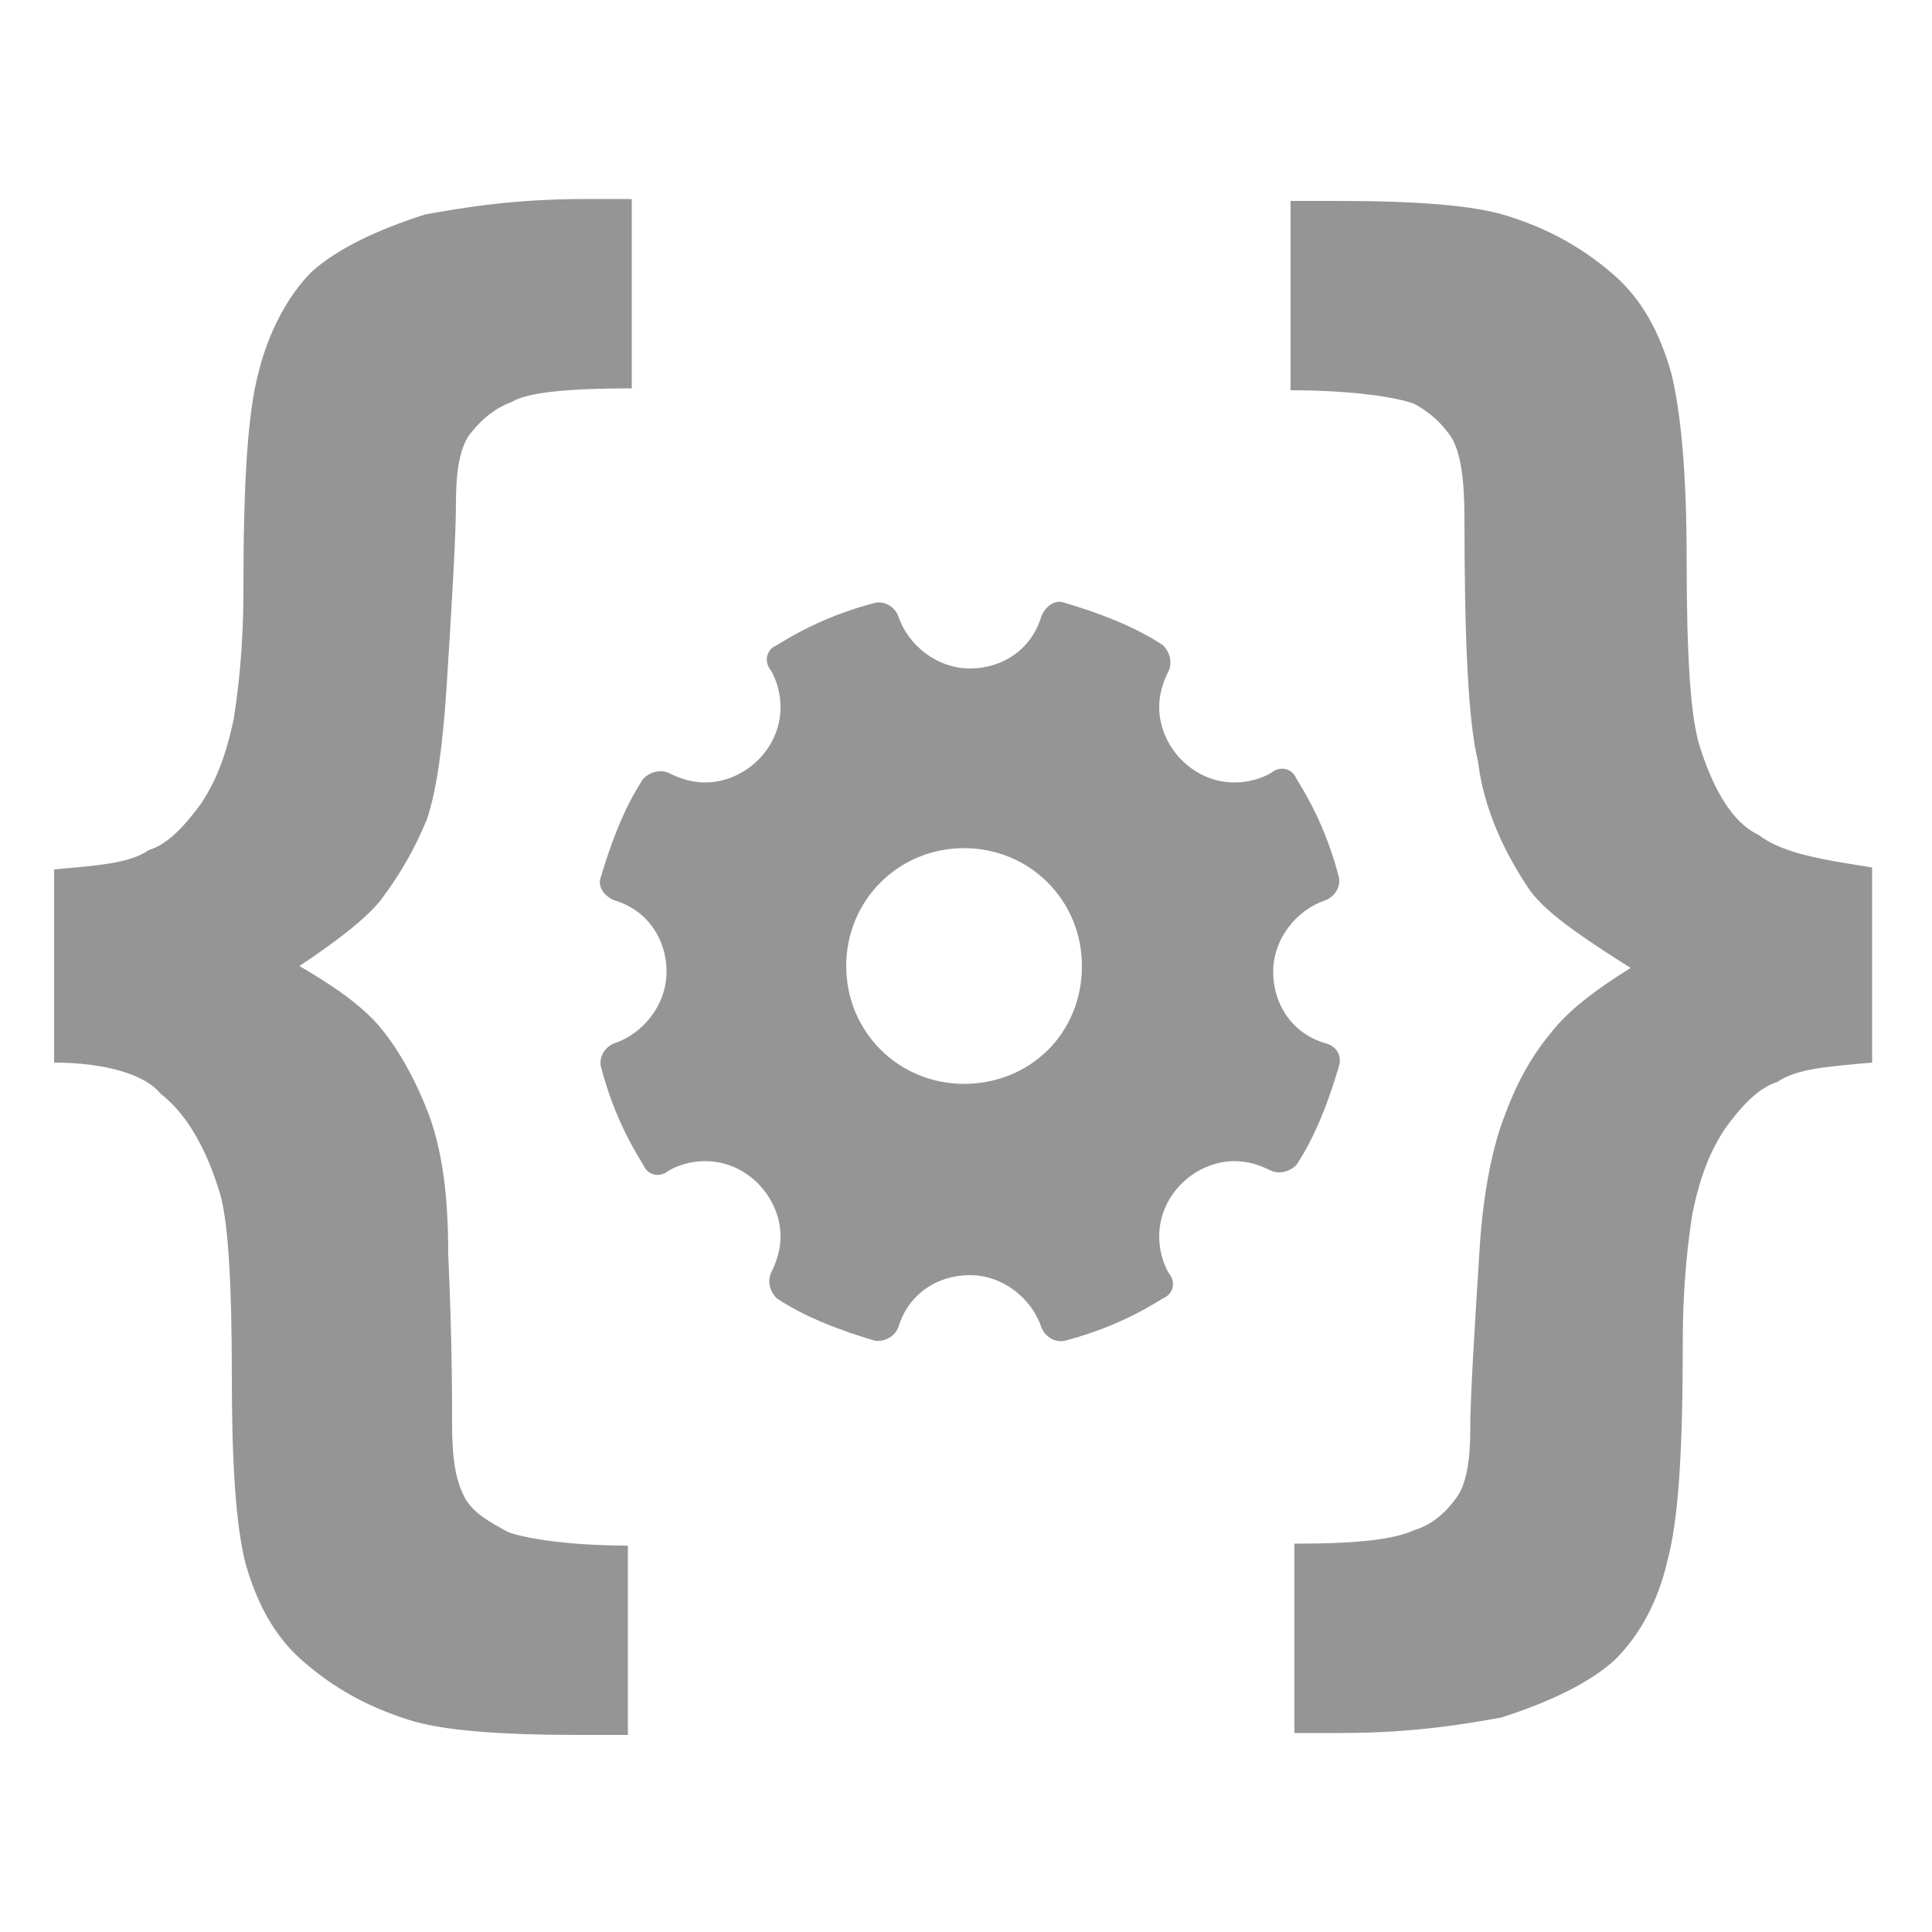
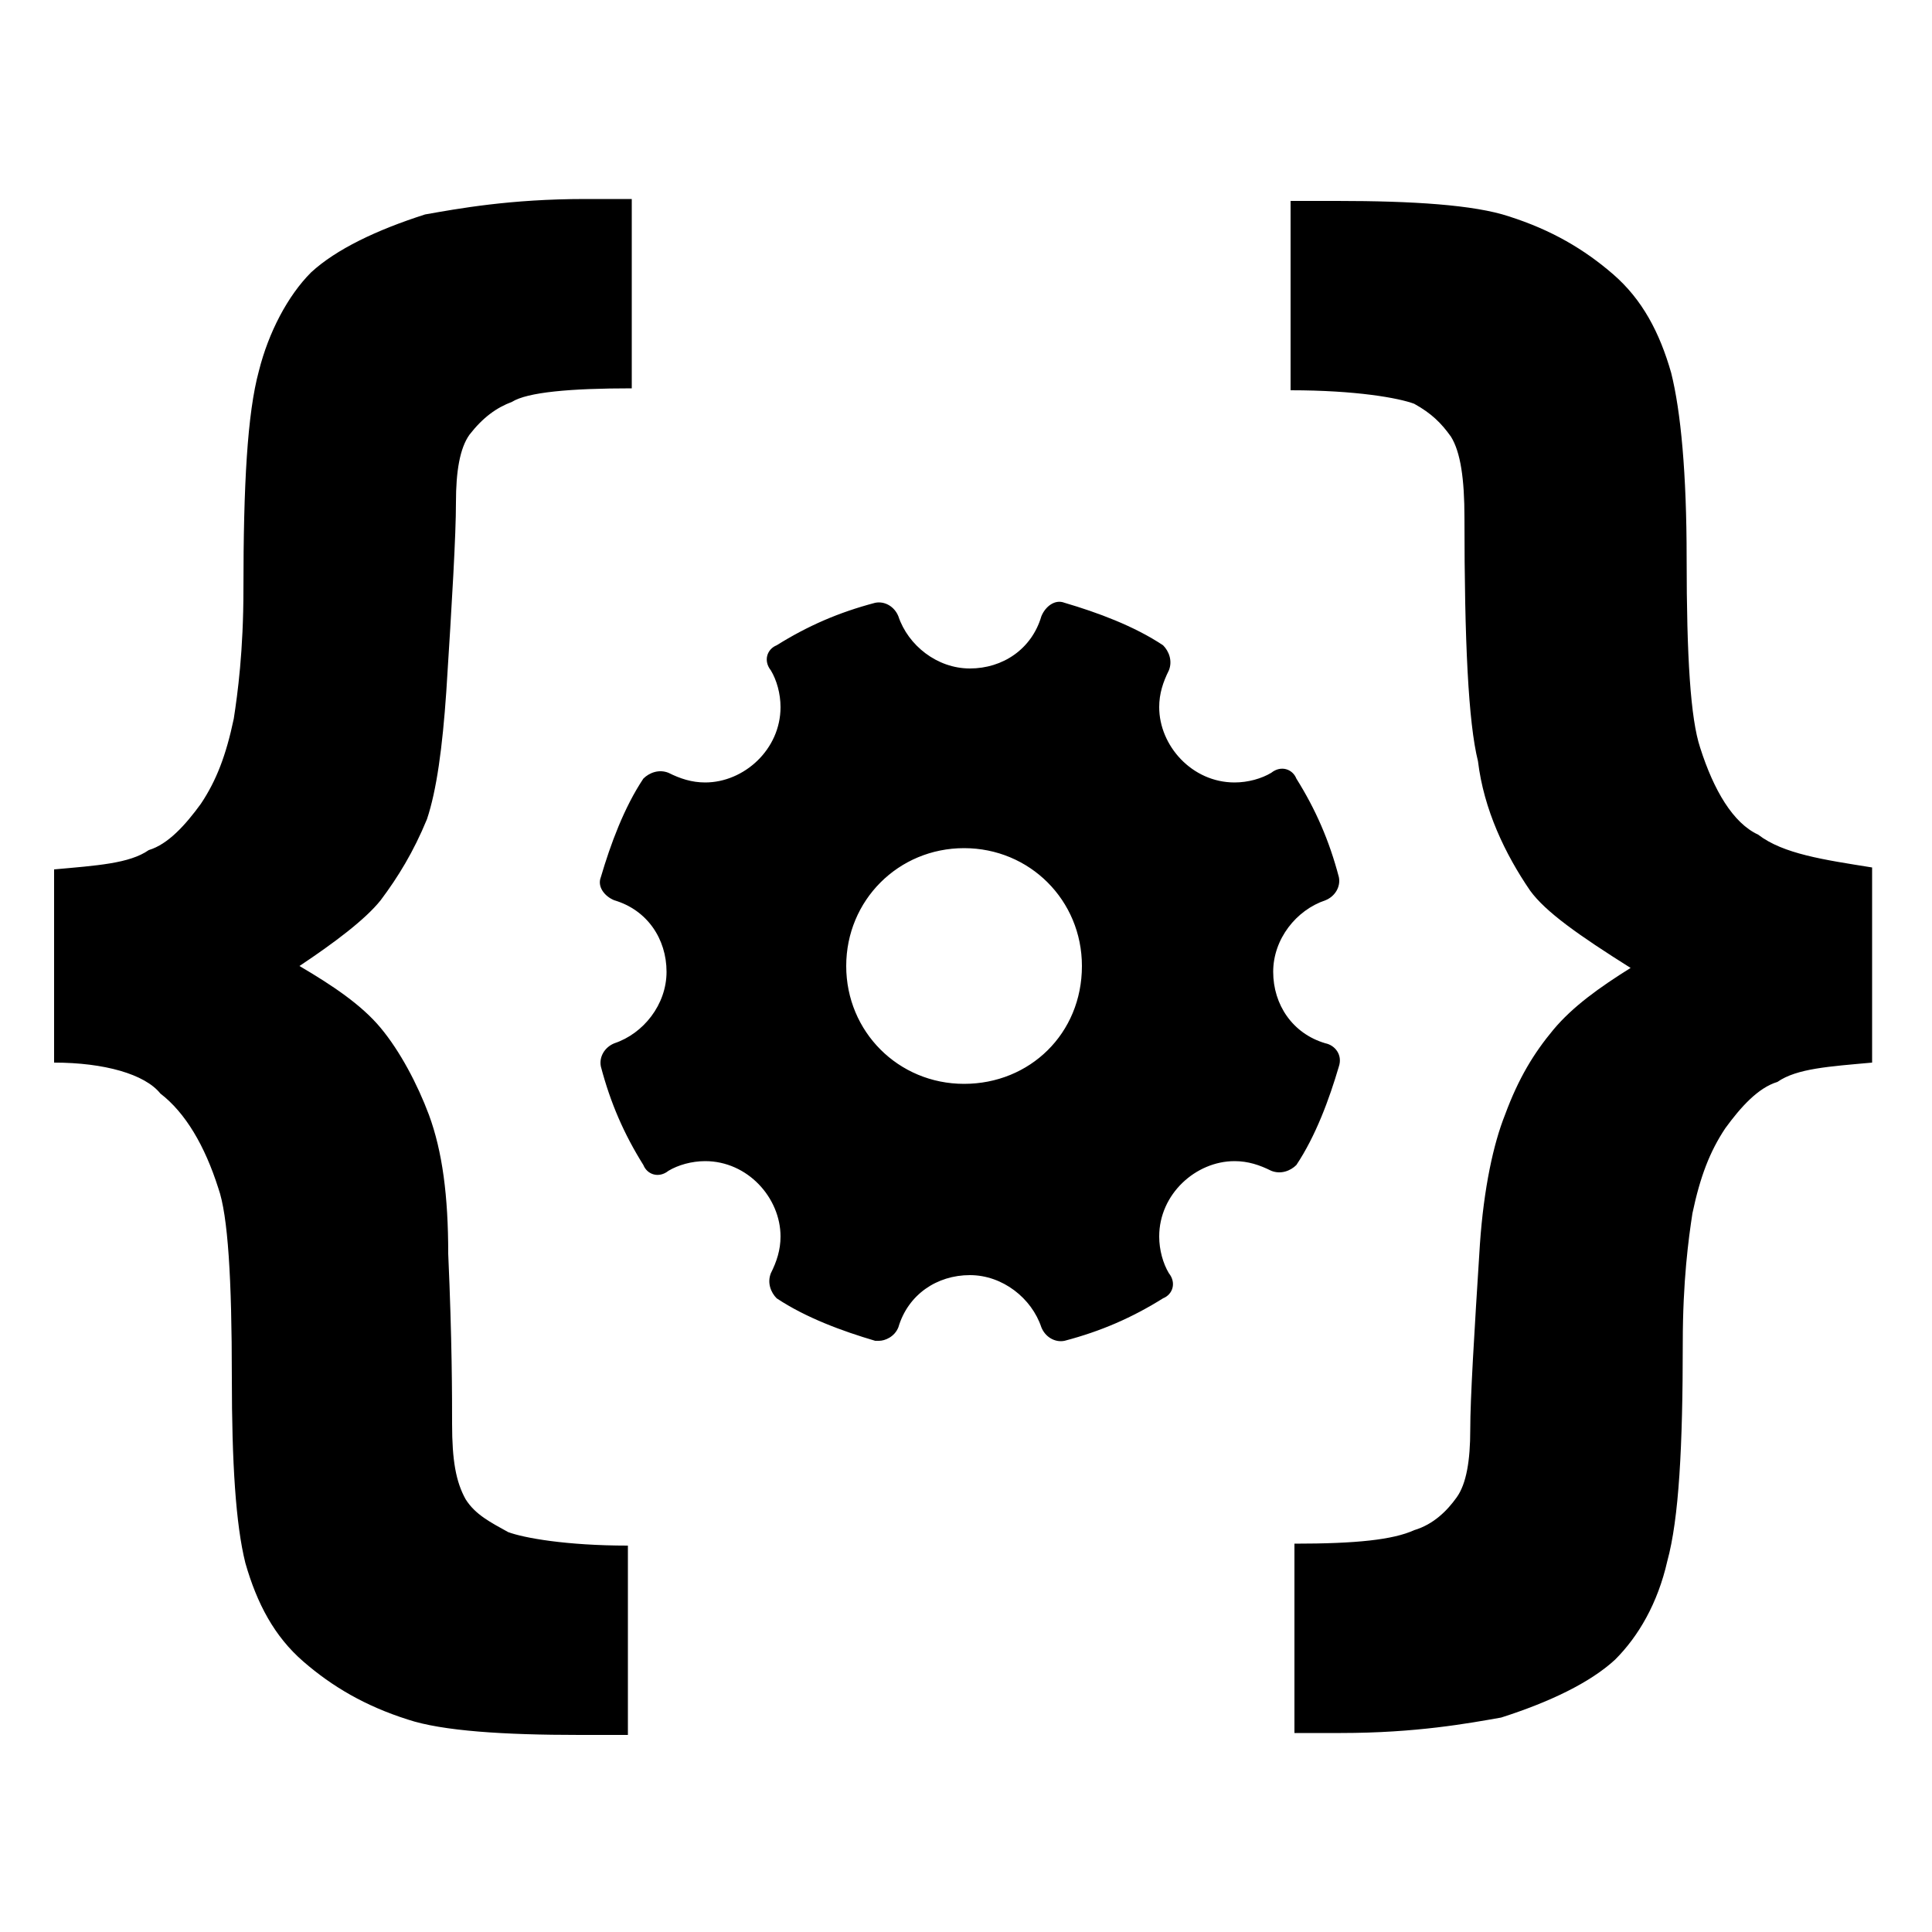
<svg xmlns="http://www.w3.org/2000/svg" t="1684835007449" class="icon" viewBox="0 0 1024 1024" version="1.1" p-id="2099" width="64" height="64">
-   <path d="M28.672 563.2V460.8c22.528-2.048 39.936-3.072 50.176-10.24 10.24-3.072 19.456-13.312 27.648-24.576 8.192-12.288 13.312-25.6 17.408-45.056 2.048-13.312 5.12-35.84 5.12-68.608 0-55.296 2.048-93.184 8.192-115.712 5.12-20.48 15.36-39.936 27.648-52.224 13.312-12.288 34.816-22.528 60.416-30.72 17.408-3.072 45.056-8.192 84.992-8.192h24.576v100.352c-32.768 0-55.296 2.048-63.488 7.168-8.192 3.072-15.36 8.192-22.528 17.408-5.12 7.168-7.168 19.456-7.168 35.84 0 17.408-2.048 52.224-5.12 100.352-2.048 29.696-5.12 52.224-10.24 67.584-7.168 17.408-15.36 30.72-24.576 43.008-8.192 10.24-24.576 22.528-43.008 34.816 17.408 10.24 32.768 20.48 43.008 32.768 10.24 12.288 19.456 29.696 25.6 46.08 7.168 19.456 10.24 43.008 10.24 73.728 2.048 46.08 2.048 75.776 2.048 90.112 0 19.456 2.048 30.72 7.168 39.936 5.12 8.192 13.312 12.288 22.528 17.408 8.192 3.072 30.72 7.168 63.488 7.168v100.352H307.2c-39.936 0-72.704-2.048-91.136-8.192-22.528-7.168-39.936-17.408-55.296-30.72-15.36-13.312-24.576-30.72-30.72-52.224-5.12-20.48-7.168-53.248-7.168-98.304 0-52.224-2.048-86.016-7.168-100.352-7.168-22.528-17.408-39.936-30.72-50.176-8.192-10.24-29.696-16.384-56.32-16.384z m963.584 0c-22.528 2.048-39.936 3.072-50.176 10.24-10.24 3.072-19.456 13.312-27.648 24.576-8.192 12.288-13.312 25.6-17.408 45.056-2.048 13.312-5.12 35.84-5.12 68.608 0 55.296-2.048 93.184-8.192 115.712-5.12 22.528-15.36 39.936-27.648 52.224-13.312 12.288-34.816 22.528-60.416 30.72-17.408 3.072-45.056 8.192-84.992 8.192H686.08v-100.352c32.768 0 52.224-2.048 63.488-7.168 10.24-3.072 17.408-10.24 22.528-17.408 5.12-7.168 7.168-19.456 7.168-35.84s2.048-50.176 5.12-98.304c2.048-29.696 7.168-53.248 13.312-68.608 7.168-19.456 15.36-32.768 25.6-45.056 10.24-12.288 24.576-22.528 40.96-32.768-27.648-17.408-45.056-29.696-53.248-40.96-13.312-19.456-24.576-43.008-27.648-68.608-5.12-20.48-7.168-63.488-7.168-129.024 0-20.48-2.048-34.816-7.168-43.008-5.12-7.168-10.24-12.288-19.456-17.408-8.192-3.072-30.72-7.168-65.536-7.168v-100.352h24.576c39.936 0 72.704 2.048 91.136 8.192 22.528 7.168 39.936 17.408 55.296 30.72 15.36 13.312 24.576 30.72 30.72 52.224 5.12 20.48 8.192 53.248 8.192 98.304 0 52.224 2.048 84.992 7.168 100.352 7.168 22.528 17.408 39.936 30.72 46.08 13.312 10.24 34.816 13.312 60.416 17.408V563.2z m-289.792-10.24c-17.408-5.12-27.648-20.48-27.648-37.888 0-17.408 12.288-32.768 27.648-37.888 5.12-2.048 8.192-7.168 7.168-12.288-5.12-19.456-12.288-35.84-22.528-52.224-2.048-5.12-8.192-7.168-13.312-3.072-5.12 3.072-12.288 5.12-19.456 5.12-22.528 0-39.936-19.456-39.936-39.936 0-7.168 2.048-13.312 5.12-19.456 2.048-5.12 0-10.24-3.072-13.312-15.36-10.24-34.816-17.408-52.224-22.528-5.12-2.048-10.24 2.048-12.288 7.168-5.12 17.408-20.48 27.648-37.888 27.648-17.408 0-32.768-12.288-37.888-27.648-2.048-5.12-7.168-8.192-12.288-7.168-19.456 5.12-35.84 12.288-52.224 22.528-5.12 2.048-7.168 8.192-3.072 13.312 3.072 5.12 5.12 12.288 5.12 19.456 0 22.528-19.456 39.936-39.936 39.936-7.168 0-13.312-2.048-19.456-5.12-5.12-2.048-10.24 0-13.312 3.072-10.24 15.36-17.408 34.816-22.528 52.224-2.048 5.12 2.048 10.24 7.168 12.288 17.408 5.12 27.648 20.48 27.648 37.888 0 17.408-12.288 32.768-27.648 37.888-5.12 2.048-8.192 7.168-7.168 12.288 5.12 19.456 12.288 35.84 22.528 52.224 2.048 5.12 8.192 7.168 13.312 3.072 5.12-3.072 12.288-5.12 19.456-5.12 22.528 0 39.936 19.456 39.936 39.936 0 7.168-2.048 13.312-5.12 19.456-2.048 5.12 0 10.24 3.072 13.312 15.36 10.24 34.816 17.408 52.224 22.528h2.048c3.072 0 8.192-2.048 10.24-7.168 5.12-17.408 20.48-27.648 37.888-27.648 17.408 0 32.768 12.288 37.888 27.648 2.048 5.12 7.168 8.192 12.288 7.168 19.456-5.12 35.84-12.288 52.224-22.528 5.12-2.048 7.168-8.192 3.072-13.312-3.072-5.12-5.12-12.288-5.12-19.456 0-22.528 19.456-39.936 39.936-39.936 7.168 0 13.312 2.048 19.456 5.12 5.12 2.048 10.24 0 13.312-3.072 10.24-15.36 17.408-34.816 22.528-52.224 2.048-6.144-2.048-11.264-7.168-12.288z m-191.488 21.504c-34.816 0-62.464-27.648-62.464-62.464 0-34.816 27.648-62.464 62.464-62.464S573.44 477.184 573.44 512c0 35.84-27.648 62.464-62.464 62.464z" fill="#959596" p-id="2100" />
+   <path d="M28.672 563.2V460.8c22.528-2.048 39.936-3.072 50.176-10.24 10.24-3.072 19.456-13.312 27.648-24.576 8.192-12.288 13.312-25.6 17.408-45.056 2.048-13.312 5.12-35.84 5.12-68.608 0-55.296 2.048-93.184 8.192-115.712 5.12-20.48 15.36-39.936 27.648-52.224 13.312-12.288 34.816-22.528 60.416-30.72 17.408-3.072 45.056-8.192 84.992-8.192h24.576v100.352c-32.768 0-55.296 2.048-63.488 7.168-8.192 3.072-15.36 8.192-22.528 17.408-5.12 7.168-7.168 19.456-7.168 35.84 0 17.408-2.048 52.224-5.12 100.352-2.048 29.696-5.12 52.224-10.24 67.584-7.168 17.408-15.36 30.72-24.576 43.008-8.192 10.24-24.576 22.528-43.008 34.816 17.408 10.24 32.768 20.48 43.008 32.768 10.24 12.288 19.456 29.696 25.6 46.08 7.168 19.456 10.24 43.008 10.24 73.728 2.048 46.08 2.048 75.776 2.048 90.112 0 19.456 2.048 30.72 7.168 39.936 5.12 8.192 13.312 12.288 22.528 17.408 8.192 3.072 30.72 7.168 63.488 7.168v100.352H307.2c-39.936 0-72.704-2.048-91.136-8.192-22.528-7.168-39.936-17.408-55.296-30.72-15.36-13.312-24.576-30.72-30.72-52.224-5.12-20.48-7.168-53.248-7.168-98.304 0-52.224-2.048-86.016-7.168-100.352-7.168-22.528-17.408-39.936-30.72-50.176-8.192-10.24-29.696-16.384-56.32-16.384z m963.584 0c-22.528 2.048-39.936 3.072-50.176 10.24-10.24 3.072-19.456 13.312-27.648 24.576-8.192 12.288-13.312 25.6-17.408 45.056-2.048 13.312-5.12 35.84-5.12 68.608 0 55.296-2.048 93.184-8.192 115.712-5.12 22.528-15.36 39.936-27.648 52.224-13.312 12.288-34.816 22.528-60.416 30.72-17.408 3.072-45.056 8.192-84.992 8.192H686.08v-100.352c32.768 0 52.224-2.048 63.488-7.168 10.24-3.072 17.408-10.24 22.528-17.408 5.12-7.168 7.168-19.456 7.168-35.84s2.048-50.176 5.12-98.304c2.048-29.696 7.168-53.248 13.312-68.608 7.168-19.456 15.36-32.768 25.6-45.056 10.24-12.288 24.576-22.528 40.96-32.768-27.648-17.408-45.056-29.696-53.248-40.96-13.312-19.456-24.576-43.008-27.648-68.608-5.12-20.48-7.168-63.488-7.168-129.024 0-20.48-2.048-34.816-7.168-43.008-5.12-7.168-10.24-12.288-19.456-17.408-8.192-3.072-30.72-7.168-65.536-7.168v-100.352h24.576c39.936 0 72.704 2.048 91.136 8.192 22.528 7.168 39.936 17.408 55.296 30.72 15.36 13.312 24.576 30.72 30.72 52.224 5.12 20.48 8.192 53.248 8.192 98.304 0 52.224 2.048 84.992 7.168 100.352 7.168 22.528 17.408 39.936 30.72 46.08 13.312 10.24 34.816 13.312 60.416 17.408V563.2z m-289.792-10.24c-17.408-5.12-27.648-20.48-27.648-37.888 0-17.408 12.288-32.768 27.648-37.888 5.12-2.048 8.192-7.168 7.168-12.288-5.12-19.456-12.288-35.84-22.528-52.224-2.048-5.12-8.192-7.168-13.312-3.072-5.12 3.072-12.288 5.12-19.456 5.12-22.528 0-39.936-19.456-39.936-39.936 0-7.168 2.048-13.312 5.12-19.456 2.048-5.12 0-10.24-3.072-13.312-15.36-10.24-34.816-17.408-52.224-22.528-5.12-2.048-10.24 2.048-12.288 7.168-5.12 17.408-20.48 27.648-37.888 27.648-17.408 0-32.768-12.288-37.888-27.648-2.048-5.12-7.168-8.192-12.288-7.168-19.456 5.12-35.84 12.288-52.224 22.528-5.12 2.048-7.168 8.192-3.072 13.312 3.072 5.12 5.12 12.288 5.12 19.456 0 22.528-19.456 39.936-39.936 39.936-7.168 0-13.312-2.048-19.456-5.12-5.12-2.048-10.24 0-13.312 3.072-10.24 15.36-17.408 34.816-22.528 52.224-2.048 5.12 2.048 10.24 7.168 12.288 17.408 5.12 27.648 20.48 27.648 37.888 0 17.408-12.288 32.768-27.648 37.888-5.12 2.048-8.192 7.168-7.168 12.288 5.12 19.456 12.288 35.84 22.528 52.224 2.048 5.12 8.192 7.168 13.312 3.072 5.12-3.072 12.288-5.12 19.456-5.12 22.528 0 39.936 19.456 39.936 39.936 0 7.168-2.048 13.312-5.12 19.456-2.048 5.12 0 10.24 3.072 13.312 15.36 10.24 34.816 17.408 52.224 22.528h2.048c3.072 0 8.192-2.048 10.24-7.168 5.12-17.408 20.48-27.648 37.888-27.648 17.408 0 32.768 12.288 37.888 27.648 2.048 5.12 7.168 8.192 12.288 7.168 19.456-5.12 35.84-12.288 52.224-22.528 5.12-2.048 7.168-8.192 3.072-13.312-3.072-5.12-5.12-12.288-5.12-19.456 0-22.528 19.456-39.936 39.936-39.936 7.168 0 13.312 2.048 19.456 5.12 5.12 2.048 10.24 0 13.312-3.072 10.24-15.36 17.408-34.816 22.528-52.224 2.048-6.144-2.048-11.264-7.168-12.288z m-191.488 21.504c-34.816 0-62.464-27.648-62.464-62.464 0-34.816 27.648-62.464 62.464-62.464S573.44 477.184 573.44 512c0 35.84-27.648 62.464-62.464 62.464z" p-id="2100" />
</svg>
